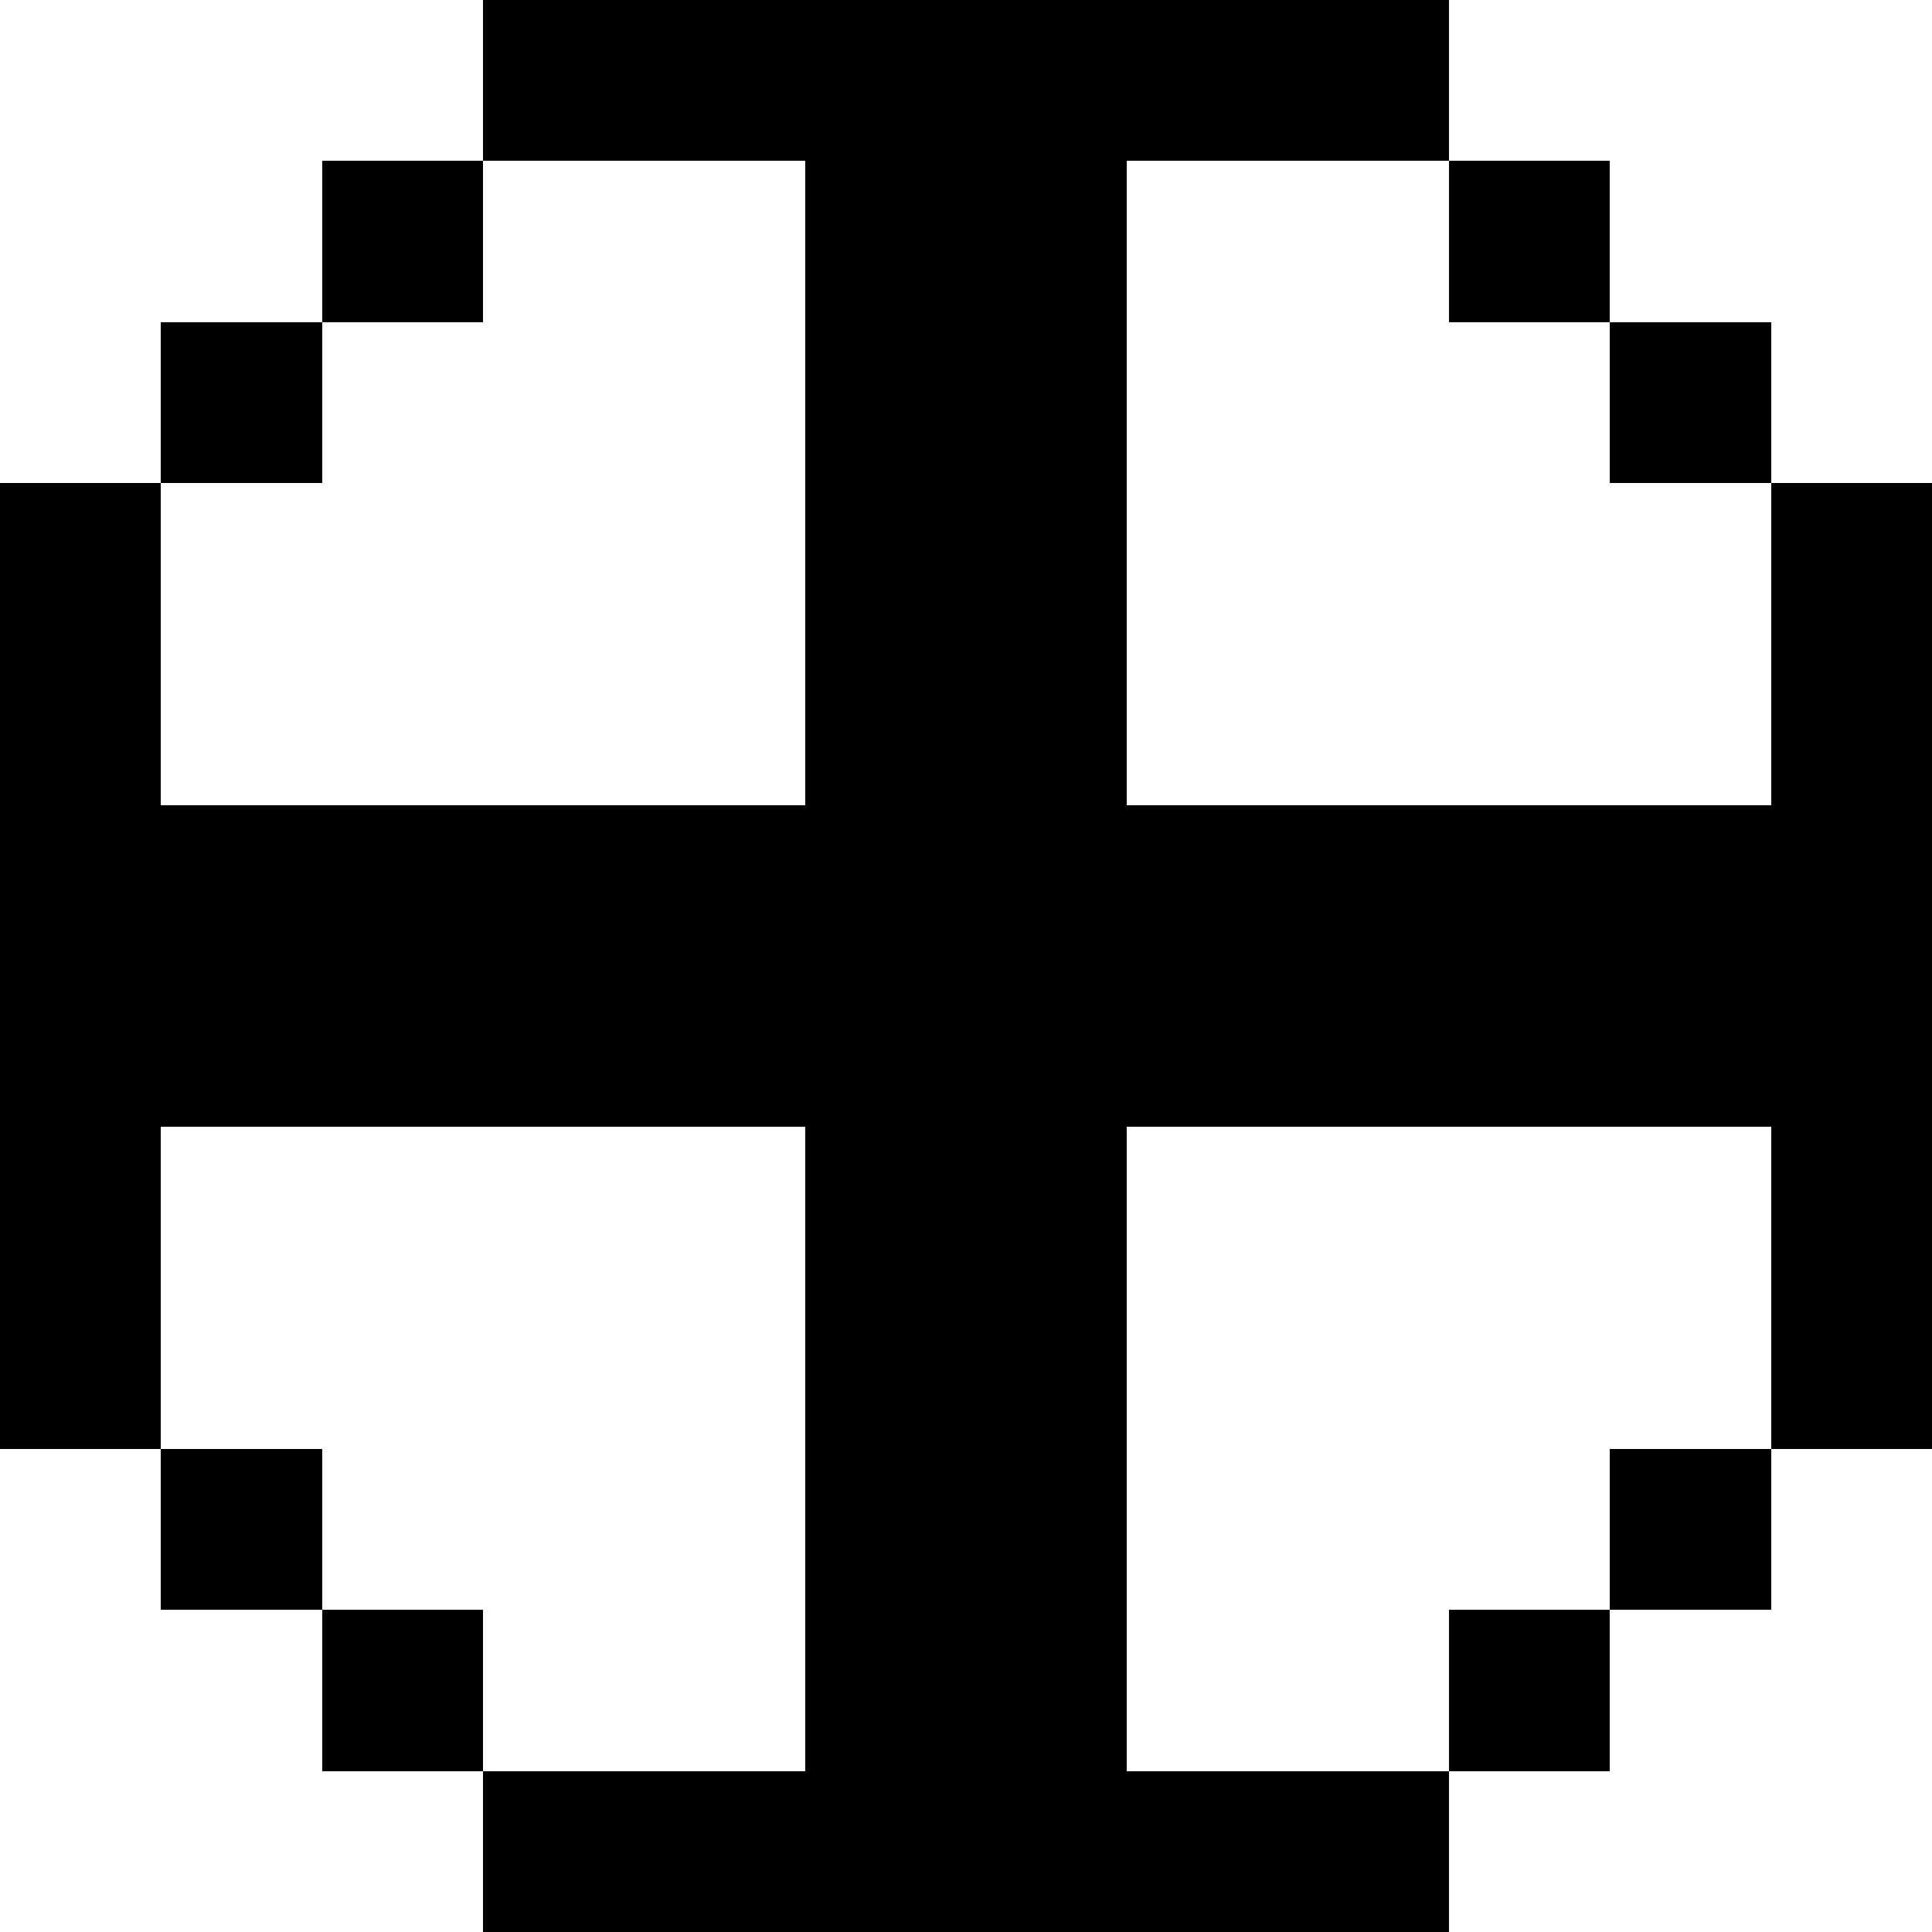
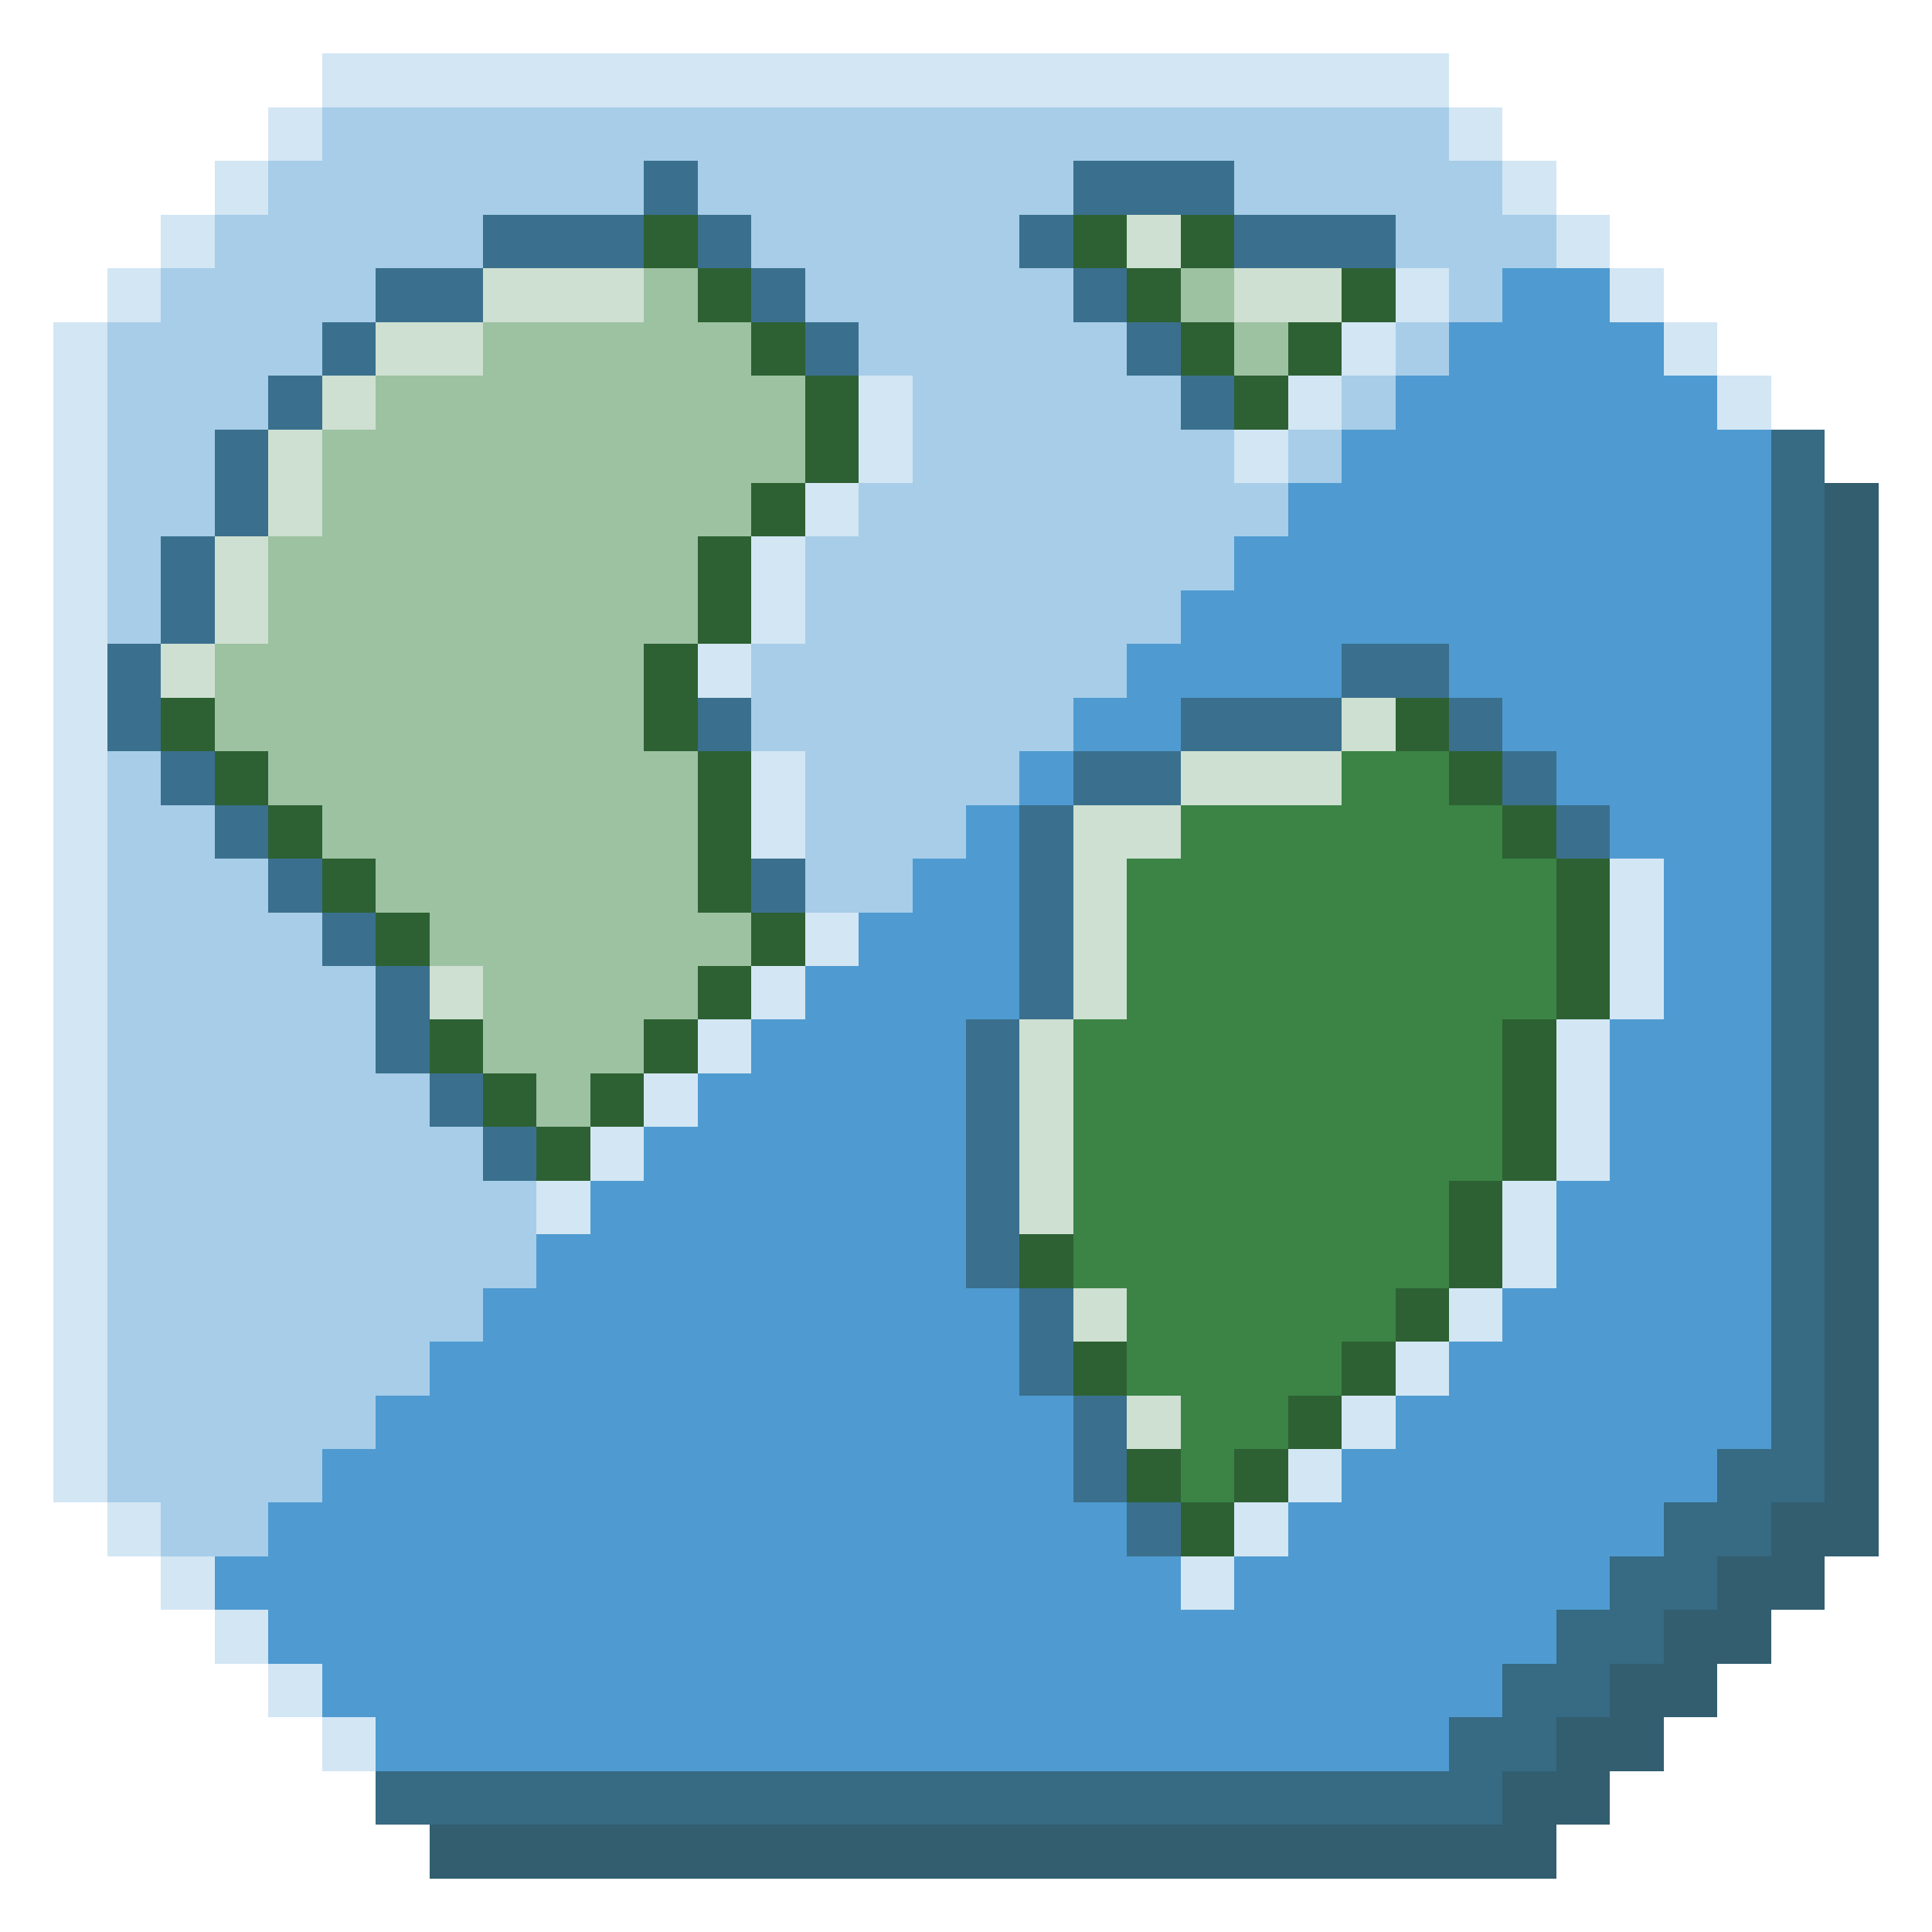
- <svg xmlns="http://www.w3.org/2000/svg" viewBox="0 0 12 12" shape-rendering="crispEdges">
-   <path d="M3 0h6v1h-6zM2 1h1v1h-1zM5 1h2v1h-2zM9 1h1v1h-1zM1 2h1v1h-1zM5 2h2v1h-2zM10 2h1v1h-1zM0 3h1v1h-1zM5 3h2v1h-2zM11 3h1v1h-1zM0 4h1v1h-1zM5 4h2v1h-2zM11 4h1v1h-1zM0 5h12v1h-12zM0 6h12v1h-12zM0 7h1v1h-1zM5 7h2v1h-2zM11 7h1v1h-1zM0 8h1v1h-1zM5 8h2v1h-2zM11 8h1v1h-1zM1 9h1v1h-1zM5 9h2v1h-2zM10 9h1v1h-1zM2 10h1v1h-1zM5 10h2v1h-2zM9 10h1v1h-1zM3 11h6v1h-6z" fill="#000" />
+ <svg xmlns="http://www.w3.org/2000/svg" viewBox="0 0 36 36" shape-rendering="crispEdges">
+   <path d="M12 4h1v1h-1zM20 4h1v1h-1zM22 4h1v1h-1zM13 5h1v1h-1zM21 5h1v1h-1zM25 5h1v1h-1zM14 6h1v1h-1zM22 6h1v1h-1zM24 6h1v1h-1zM15 7h1v1h-1zM23 7h1v1h-1zM15 8h1v1h-1zM14 9h1v1h-1zM13 10h1v1h-1zM13 11h1v1h-1zM12 12h1v1h-1zM3 13h1v1h-1zM12 13h1v1h-1zM26 13h1v1h-1zM4 14h1v1h-1zM13 14h1v1h-1zM27 14h1v1h-1zM5 15h1v1h-1zM13 15h1v1h-1zM28 15h1v1h-1zM6 16h1v1h-1zM13 16h1v1h-1zM29 16h1v1h-1zM7 17h1v1h-1zM14 17h1v1h-1zM29 17h1v1h-1zM13 18h1v1h-1zM29 18h1v1h-1zM8 19h1v1h-1zM12 19h1v1h-1zM28 19h1v1h-1zM9 20h1v1h-1zM11 20h1v1h-1zM28 20h1v1h-1zM10 21h1v1h-1zM28 21h1v1h-1zM27 22h1v1h-1zM19 23h1v1h-1zM27 23h1v1h-1zM26 24h1v1h-1zM20 25h1v1h-1zM25 25h1v1h-1zM24 26h1v1h-1zM21 27h1v1h-1zM23 27h1v1h-1zM22 28h1v1h-1z" fill="#2D6133" />
+   <path d="M34 9h1v1h-1zM34 10h1v1h-1zM34 11h1v1h-1zM34 12h1v1h-1zM34 13h1v1h-1zM34 14h1v1h-1zM34 15h1v1h-1zM34 16h1v1h-1zM34 17h1v1h-1zM34 18h1v1h-1zM34 19h1v1h-1zM34 20h1v1h-1zM34 21h1v1h-1zM34 22h1v1h-1zM34 23h1v1h-1zM34 24h1v1h-1zM34 25h1v1h-1zM34 26h1v1h-1zM34 27h1v1h-1zM33 28h2v1h-2zM32 29h2v1h-2zM31 30h2v1h-2zM30 31h2v1h-2zM29 32h2v1h-2zM28 33h2v1h-2zM8 34h21v1h-21z" fill="#325E70" />
+   <path d="M33 8h1v1h-1zM33 9h1v1h-1zM33 10h1v1h-1zM33 11h1v1h-1zM33 12h1v1h-1zM33 13h1v1h-1zM33 14h1v1h-1zM33 15h1v1h-1zM33 16h1v1h-1zM33 17h1v1h-1zM33 18h1v1h-1zM33 19h1v1h-1zM33 20h1v1h-1zM33 21h1v1h-1zM33 22h1v1h-1zM33 23h1v1h-1zM33 24h1v1h-1zM33 25h1v1h-1zM33 26h1v1h-1zM32 27h2v1h-2zM31 28h2v1h-2zM30 29h2v1h-2zM29 30h2v1h-2zM28 31h2v1h-2zM27 32h2v1h-2zM7 33h21v1h-21z" fill="#376A83" />
+   <path d="M12 3h1v1h-1zM20 3h3v1h-3zM9 4h3v1h-3zM13 4h1v1h-1zM19 4h1v1h-1zM23 4h3v1h-3zM7 5h2v1h-2zM14 5h1v1h-1zM20 5h1v1h-1zM6 6h1v1h-1zM15 6h1v1h-1zM21 6h1v1h-1zM5 7h1v1h-1zM22 7h1v1h-1zM4 8h1v1h-1zM4 9h1v1h-1zM3 10h1v1h-1zM3 11h1v1h-1zM2 12h1v1h-1zM25 12h2v1h-2zM2 13h1v1h-1zM13 13h1v1h-1zM22 13h3v1h-3zM27 13h1v1h-1zM3 14h1v1h-1zM20 14h2v1h-2zM28 14h1v1h-1zM4 15h1v1h-1zM19 15h1v1h-1zM29 15h1v1h-1zM5 16h1v1h-1zM14 16h1v1h-1zM19 16h1v1h-1zM6 17h1v1h-1zM19 17h1v1h-1zM7 18h1v1h-1zM19 18h1v1h-1zM7 19h1v1h-1zM18 19h1v1h-1zM8 20h1v1h-1zM18 20h1v1h-1zM9 21h1v1h-1zM18 21h1v1h-1zM18 22h1v1h-1zM18 23h1v1h-1zM19 24h1v1h-1zM19 25h1v1h-1zM20 26h1v1h-1zM20 27h1v1h-1zM21 28h1v1h-1z" fill="#3A708D" />
+   <path d="M25 14h2v1h-2zM22 15h6v1h-6zM21 16h8v1h-8zM21 17h8v1h-8zM21 18h8v1h-8zM20 19h8v1h-8zM20 20h8v1h-8zM20 21h8v1h-8zM20 22h7v1h-7zM20 23h7v1h-7zM21 24h5v1h-5zM21 25h4v1h-4zM22 26h2v1h-2zM22 27h1v1h-1z" fill="#3B8446" />
+   <path d="M28 5h2v1h-2zM27 6h4v1h-4zM26 7h6v1h-6zM25 8h8v1h-8zM24 9h9v1h-9zM23 10h10v1h-10zM22 11h11v1h-11zM21 12h4v1h-4zM27 12h6v1h-6zM20 13h2v1h-2zM28 13h5v1h-5zM19 14h1v1h-1zM29 14h4v1h-4zM18 15h1v1h-1zM30 15h3v1h-3zM17 16h2v1h-2zM31 16h2v1h-2zM16 17h3v1h-3zM31 17h2v1h-2zM15 18h4v1h-4zM31 18h2v1h-2zM14 19h4v1h-4zM30 19h3v1h-3zM13 20h5v1h-5zM30 20h3v1h-3zM12 21h6v1h-6zM30 21h3v1h-3zM11 22h7v1h-7zM29 22h4v1h-4zM10 23h8v1h-8zM29 23h4v1h-4zM9 24h10v1h-10zM28 24h5v1h-5zM8 25h11v1h-11zM27 25h6v1h-6zM7 26h13v1h-13zM26 26h7v1h-7zM6 27h14v1h-14zM25 27h7v1h-7zM5 28h16v1h-16zM24 28h7v1h-7zM4 29h18v1h-18zM23 29h7v1h-7zM5 30h24v1h-24zM6 31h22v1h-22zM7 32h20v1h-20z" fill="#4F9BD1" />
+   <path d="M12 5h1v1h-1zM22 5h1v1h-1zM9 6h5v1h-5zM23 6h1v1h-1zM7 7h8v1h-8zM6 8h9v1h-9zM6 9h8v1h-8zM5 10h8v1h-8zM5 11h8v1h-8zM4 12h8v1h-8zM4 13h8v1h-8zM5 14h8v1h-8zM6 15h7v1h-7zM7 16h6v1h-6zM8 17h6v1h-6zM9 18h4v1h-4zM9 19h3v1h-3zM10 20h1v1h-1z" fill="#9DC2A2" />
+   <path d="M6 2h21v1h-21zM5 3h7v1h-7zM13 3h7v1h-7zM23 3h5v1h-5zM4 4h5v1h-5zM14 4h5v1h-5zM26 4h3v1h-3zM3 5h4v1h-4zM15 5h5v1h-5zM27 5h1v1h-1zM2 6h4v1h-4zM16 6h5v1h-5zM26 6h1v1h-1zM2 7h3v1h-3zM17 7h5v1h-5zM25 7h1v1h-1zM2 8h2v1h-2zM17 8h6v1h-6zM24 8h1v1h-1zM2 9h2v1h-2zM16 9h8v1h-8zM2 10h1v1h-1zM15 10h8v1h-8zM2 11h1v1h-1zM15 11h7v1h-7zM14 12h7v1h-7zM14 13h6v1h-6zM2 14h1v1h-1zM15 14h4v1h-4zM2 15h2v1h-2zM15 15h3v1h-3zM2 16h3v1h-3zM15 16h2v1h-2zM2 17h4v1h-4zM2 18h5v1h-5zM2 19h5v1h-5zM2 20h6v1h-6zM2 21h7v1h-7zM2 22h8v1h-8zM2 23h8v1h-8zM2 24h7v1h-7zM2 25h6v1h-6zM2 26h5v1h-5zM2 27h4v1h-4zM3 28h2v1h-2z" fill="#A7CDE8" />
+   <path d="M21 4h1v1h-1zM9 5h3v1h-3zM23 5h2v1h-2zM7 6h2v1h-2zM6 7h1v1h-1zM5 8h1v1h-1zM5 9h1v1h-1zM4 10h1v1h-1zM4 11h1v1h-1zM3 12h1v1h-1zM25 13h1v1h-1zM22 14h3v1h-3zM20 15h2v1h-2zM20 16h1v1h-1zM20 17h1v1h-1zM8 18h1v1h-1zM20 18h1v1h-1zM19 19h1v1h-1zM19 20h1v1h-1zM19 21h1v1h-1zM19 22h1v1h-1zM20 24h1v1h-1zM21 26h1v1h-1z" fill="#CEE0D1" />
+   <path d="M6 1h21v1h-21zM5 2h1v1h-1zM27 2h1v1h-1zM4 3h1v1h-1zM28 3h1v1h-1zM3 4h1v1h-1zM29 4h1v1h-1zM2 5h1v1h-1zM26 5h1v1h-1zM30 5h1v1h-1zM1 6h1v1h-1zM25 6h1v1h-1zM31 6h1v1h-1zM1 7h1v1h-1zM16 7h1v1h-1zM24 7h1v1h-1zM32 7h1v1h-1zM1 8h1v1h-1zM16 8h1v1h-1zM23 8h1v1h-1zM1 9h1v1h-1zM15 9h1v1h-1zM1 10h1v1h-1zM14 10h1v1h-1zM1 11h1v1h-1zM14 11h1v1h-1zM1 12h1v1h-1zM13 12h1v1h-1zM1 13h1v1h-1zM1 14h1v1h-1zM14 14h1v1h-1zM1 15h1v1h-1zM14 15h1v1h-1zM1 16h1v1h-1zM30 16h1v1h-1zM1 17h1v1h-1zM15 17h1v1h-1zM30 17h1v1h-1zM1 18h1v1h-1zM14 18h1v1h-1zM30 18h1v1h-1zM1 19h1v1h-1zM13 19h1v1h-1zM29 19h1v1h-1zM1 20h1v1h-1zM12 20h1v1h-1zM29 20h1v1h-1zM1 21h1v1h-1zM11 21h1v1h-1zM29 21h1v1h-1zM1 22h1v1h-1zM10 22h1v1h-1zM28 22h1v1h-1zM1 23h1v1h-1zM28 23h1v1h-1zM1 24h1v1h-1zM27 24h1v1h-1zM1 25h1v1h-1zM26 25h1v1h-1zM1 26h1v1h-1zM25 26h1v1h-1zM1 27h1v1h-1zM24 27h1v1h-1zM2 28h1v1h-1zM23 28h1v1h-1zM3 29h1v1h-1zM22 29h1v1h-1zM4 30h1v1h-1zM5 31h1v1h-1zM6 32h1v1h-1z" fill="#D3E6F4" />
</svg>
